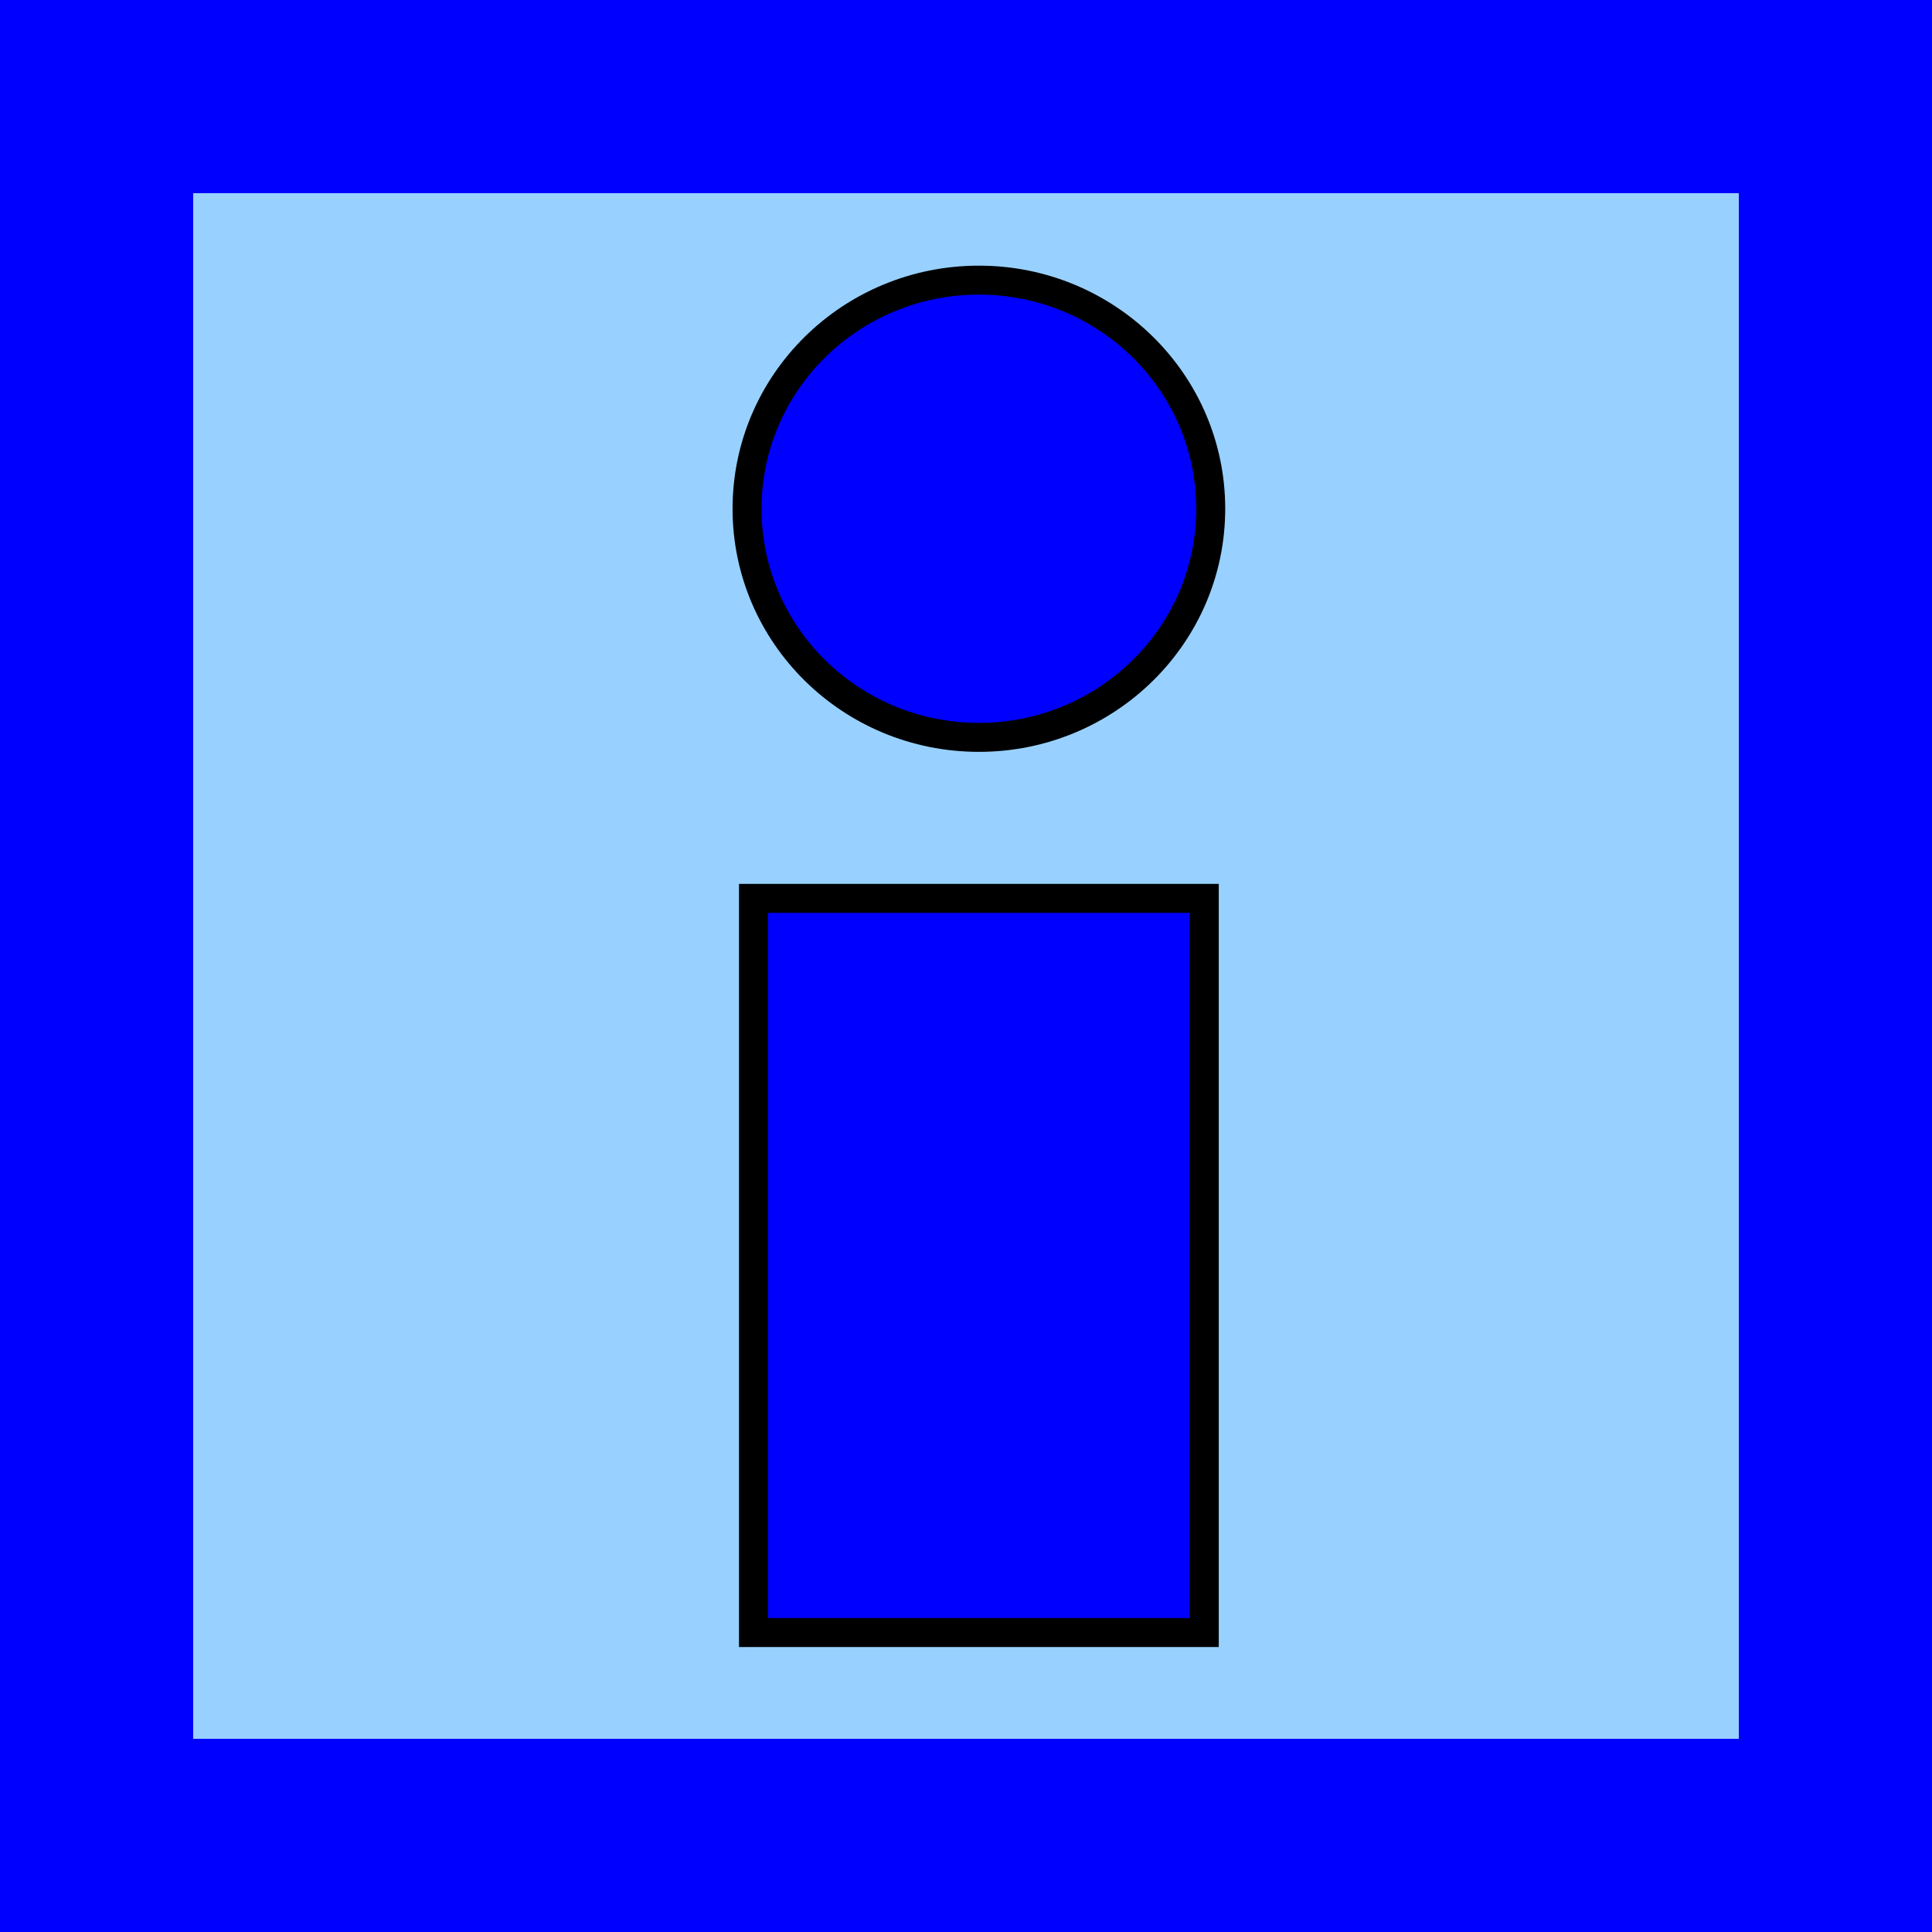
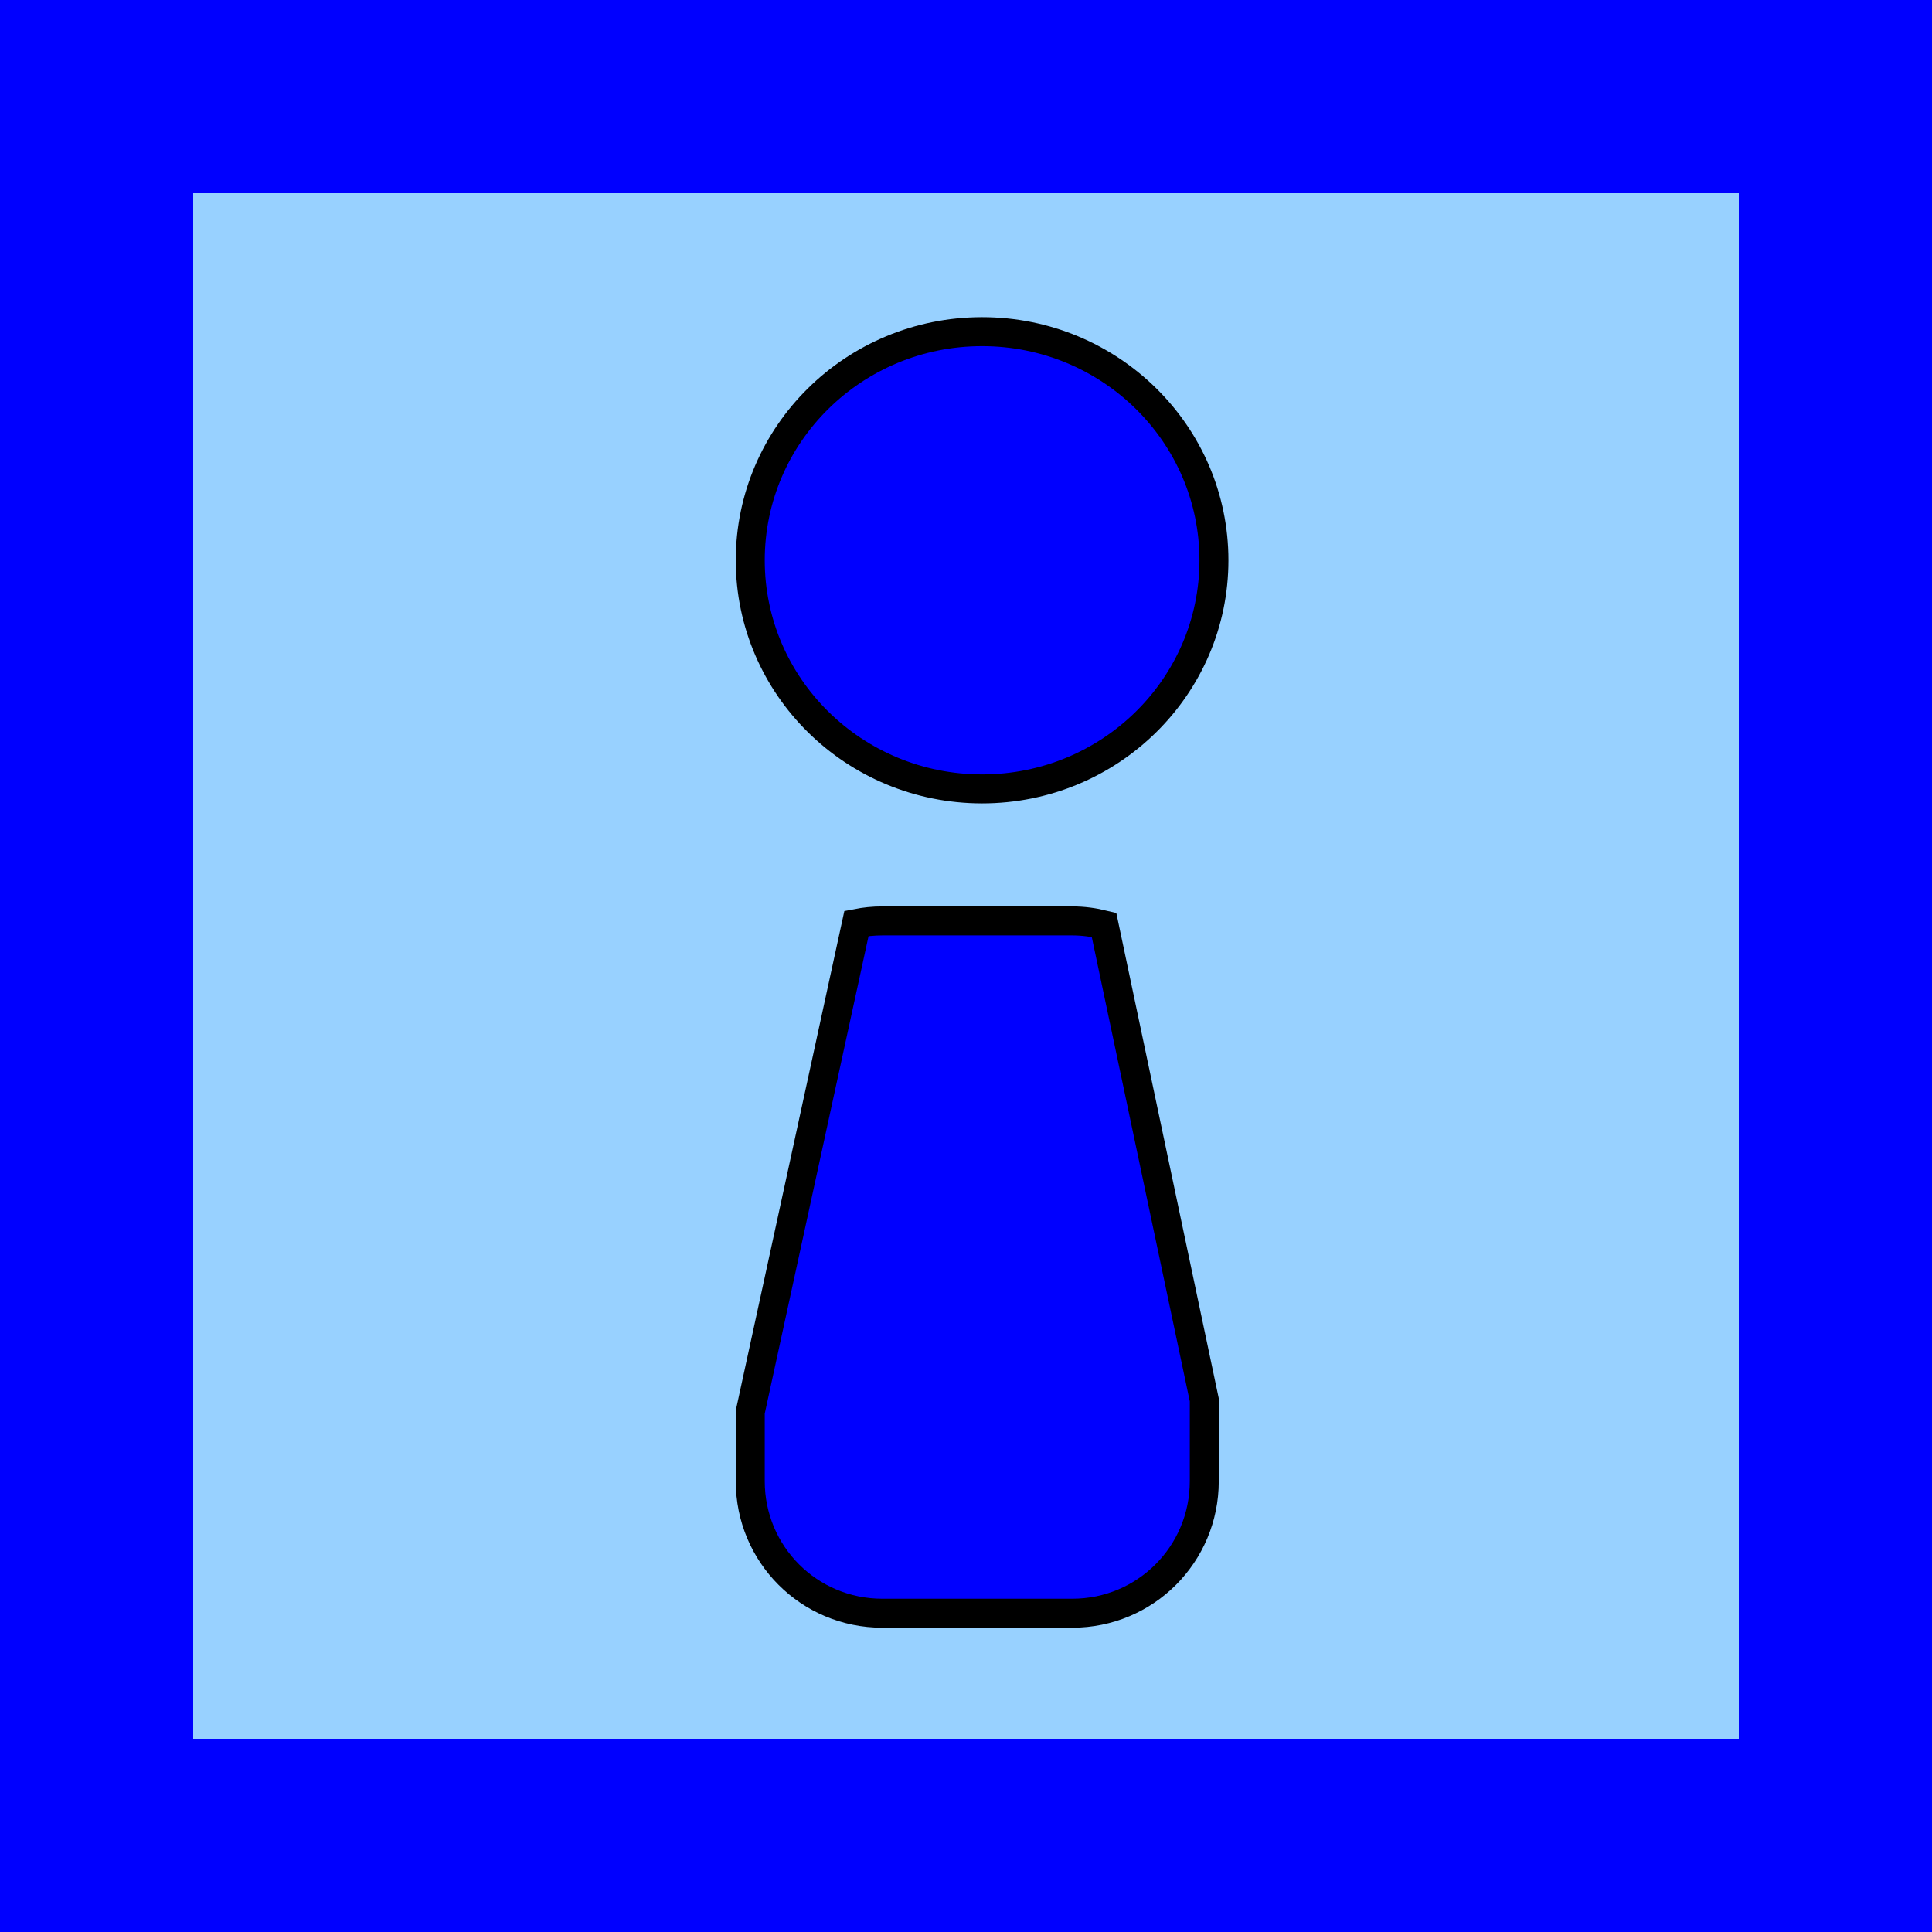
<svg xmlns="http://www.w3.org/2000/svg" xmlns:xlink="http://www.w3.org/1999/xlink" width="100mm" height="100mm" viewBox="0 0 100 100" version="1.1" id="svg1">
  <defs id="defs1">
    <linearGradient id="linearGradient1">
      <stop style="stop-color:#0000ff;stop-opacity:1;" offset="0" id="stop1" />
      <stop style="stop-color:#0000ff;stop-opacity:0;" offset="1" id="stop2" />
    </linearGradient>
    <linearGradient xlink:href="#linearGradient1" id="linearGradient2" x1="42.557" y1="51.163" x2="58.921" y2="51.163" gradientUnits="userSpaceOnUse" />
  </defs>
  <g id="layer1">
    <rect style="fill:#98d1ff;stroke:#0000ff;stroke-width:10;stroke-dasharray:none;stroke-opacity:1;fill-opacity:1" id="rect1" width="90" height="90" x="5" y="5" />
-     <ellipse style="fill:#0000ff;fill-opacity:1;stroke:#000000;stroke-width:1.5;stroke-dasharray:none;stroke-opacity:1" id="path2" cx="50.667" cy="26.333" rx="12" ry="11.833" />
-     <rect style="fill:#0000ff;fill-opacity:1;stroke:#000000;stroke-width:1.5;stroke-dasharray:none;stroke-opacity:1" id="rect2" width="23.333" height="38" x="39" y="46.5" />
+     <ellipse style="fill:#0000ff;fill-opacity:1;stroke:#000000;stroke-width:1.5;stroke-dasharray:none;stroke-opacity:1" id="path2" cx="50.833" cy="29" rx="12" ry="11.833" />
+     <path d="m 57.144,47.873 c -0.527,-0.13 -1.076,-0.206 -1.644,-0.206 h -9.834 c -0.458,0 -0.903,0.046 -1.335,0.131 l -5.498,25.29 v 3.579 c 0,3.786 3.048,6.833 6.833,6.833 h 9.834 c 3.786,0 6.833,-3.048 6.833,-6.833 v -4.209 z" style="fill:#0000ff;stroke:#000000;stroke-width:1.5;stroke-dasharray:none" id="path4" />
  </g>
</svg>
